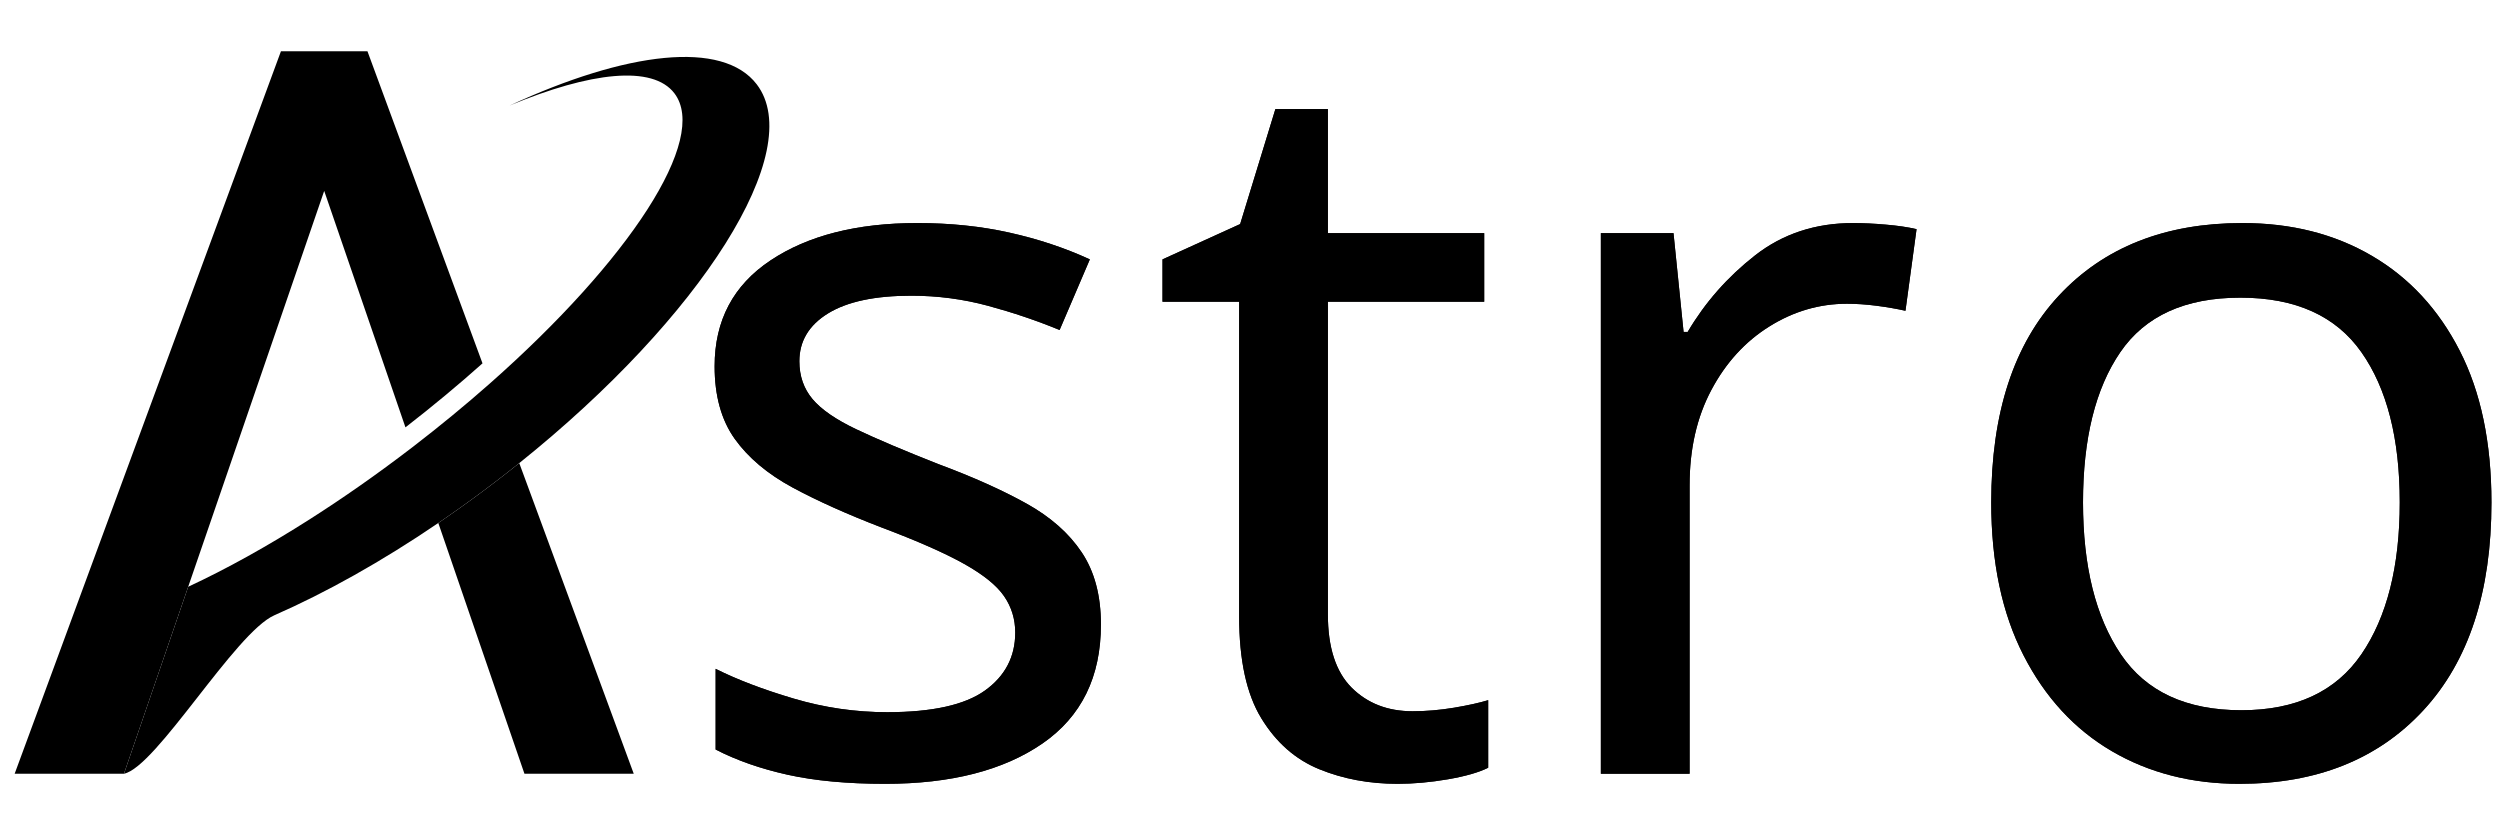
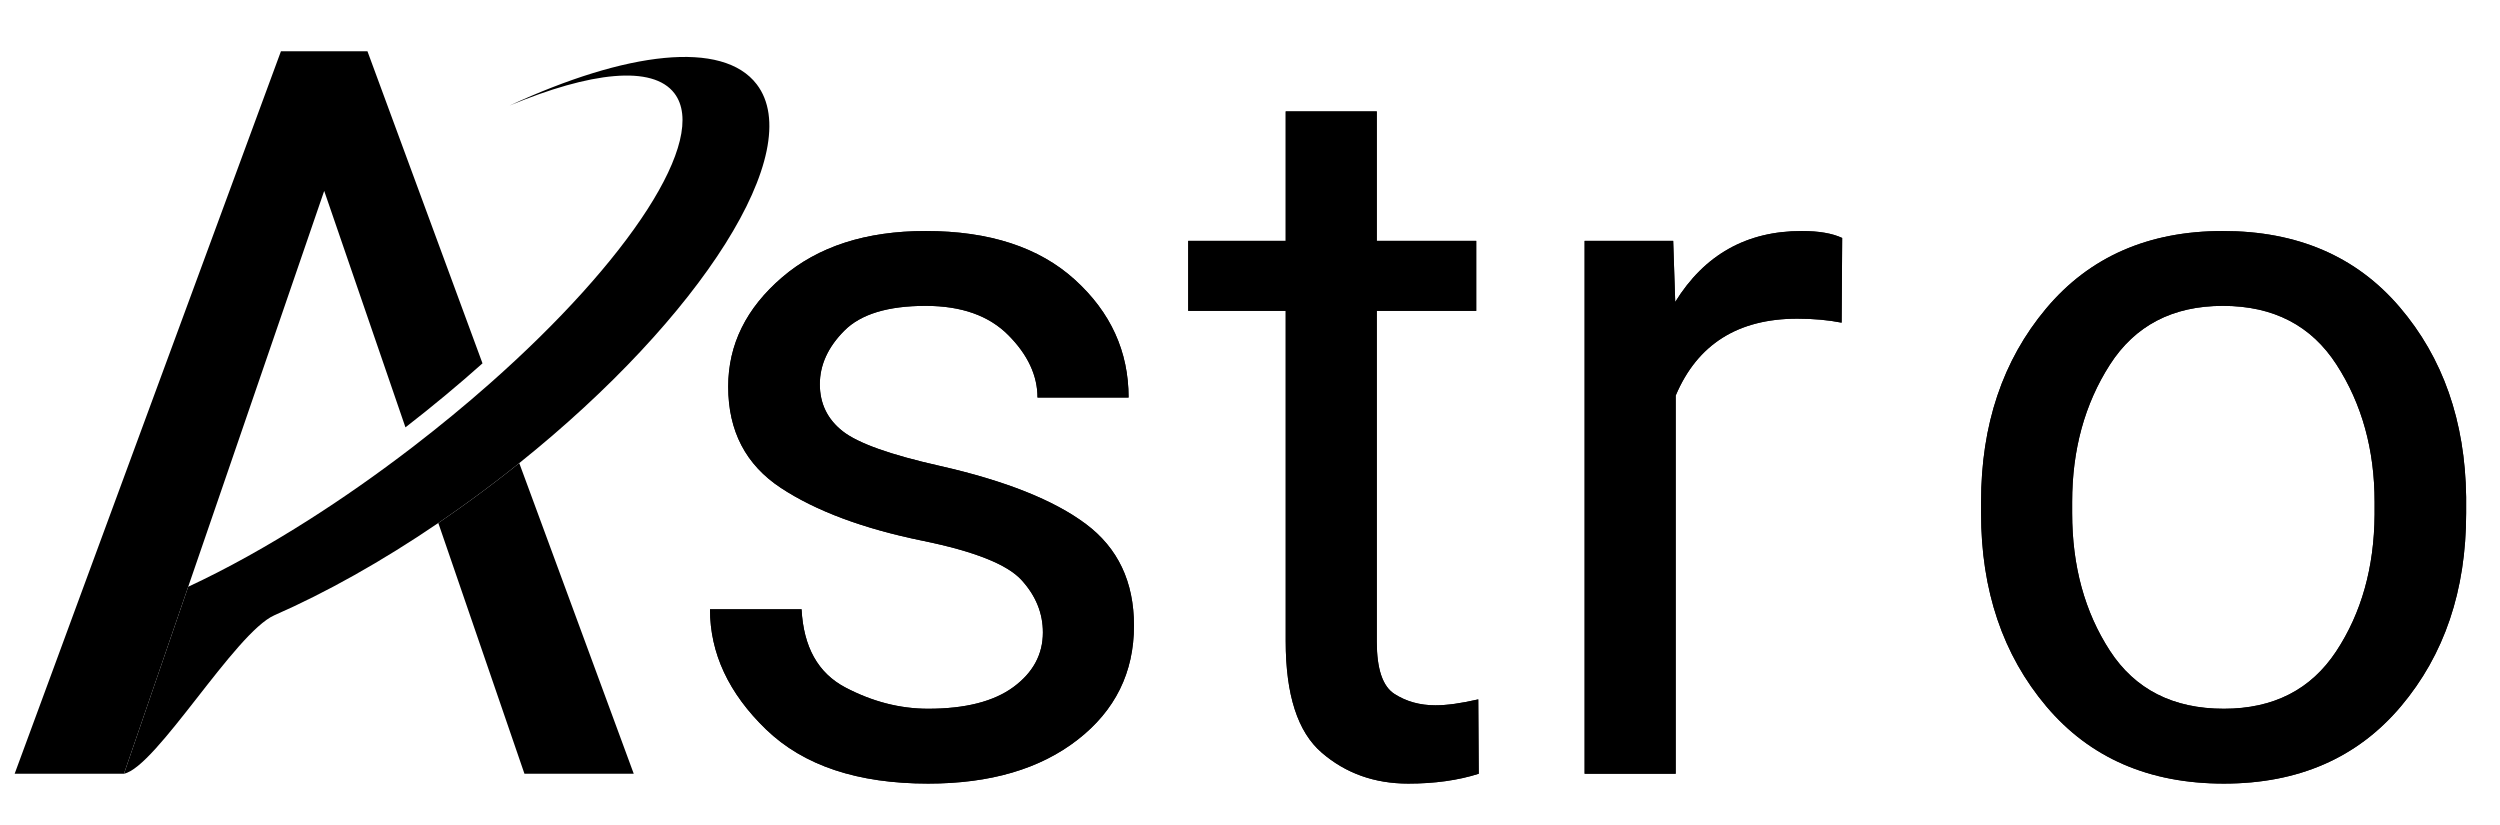
<svg xmlns="http://www.w3.org/2000/svg" id="Layer_2" data-name="Layer 2" viewBox="0 0 500 165">
  <defs>
    <style>
      .cls-1 {
        stroke-width: 0px;
      }

      .cls-2, .cls-3 {
-         font-family: Bahnschrift, Bahnschrift;
+         font-family: Bahnschrift, "Segoe UI", Roboto, "Helvetica Neue", Arial, sans-serif;
        font-size: 201.72px;
        font-variation-settings: 'wght' 400, 'wdth' 100;
      }

      .cls-4 {
        letter-spacing: 0em;
      }

      .cls-3 {
        fill: #231f20;
      }
    </style>
  </defs>
  <g id="B-Astro">
    <g id="A">
      <path class="cls-1" d="m103.85,92.62c-1.61,1.29-3.25,2.58-4.92,3.85-3.36,2.56-6.72,5-10.07,7.3-.4.28-.8.56-1.2.83-11.33,7.71-22.5,13.94-32.78,18.45-7.86,3.46-23.6,30.36-30.09,31.7l10.89-31.7,1.96-5.7c7.6-3.53,15.87-8.11,24.44-13.58,6.46-4.12,13.1-8.75,19.75-13.83.21-.16.42-.32.63-.48,5.49-4.22,10.69-8.5,15.52-12.77,27.87-24.61,43.86-48.91,36.9-58.03-4.33-5.68-16.73-4.31-32.98,2.46,23.4-10.83,42.65-13.16,49.45-4.25,10.1,13.24-11,46.5-47.5,75.75Z" />
      <path class="cls-1" d="m126.75,154.75h-21.86l-10.89-31.7-4.99-14.53-1.35-3.92c.4-.27.8-.55,1.2-.83,3.35-2.3,6.71-4.74,10.07-7.3,1.67-1.27,3.31-2.56,4.92-3.85l1.46,3.95,21.44,58.18Z" />
      <path class="cls-1" d="m96.5,72.67c-4.83,4.31-9.99,8.6-15.41,12.8l-16.25-47.29-22.53,65.59s-4.27,12.43-4.67,13.58l-1.96,5.7-2.49,7.25-1.5,4.37-6.9,20.08H2.93l7.97-21.62,1.4-3.8,1.45-3.94,1.59-4.32L56.19,10.25h17.3l23.01,62.42Z" />
    </g>
    <g>
      <text class="cls-3" transform="translate(132.64 154.75)">
        <tspan x="0" y="0">st</tspan>
        <tspan class="cls-4" x="170.39" y="0">r</tspan>
        <tspan x="254.51" y="0">o</tspan>
      </text>
      <text class="cls-2" transform="translate(132.64 154.75)">
        <tspan x="0" y="0">st</tspan>
        <tspan class="cls-4" x="170.39" y="0">r</tspan>
        <tspan x="254.51" y="0">o</tspan>
      </text>
    </g>
  </g>
</svg>
